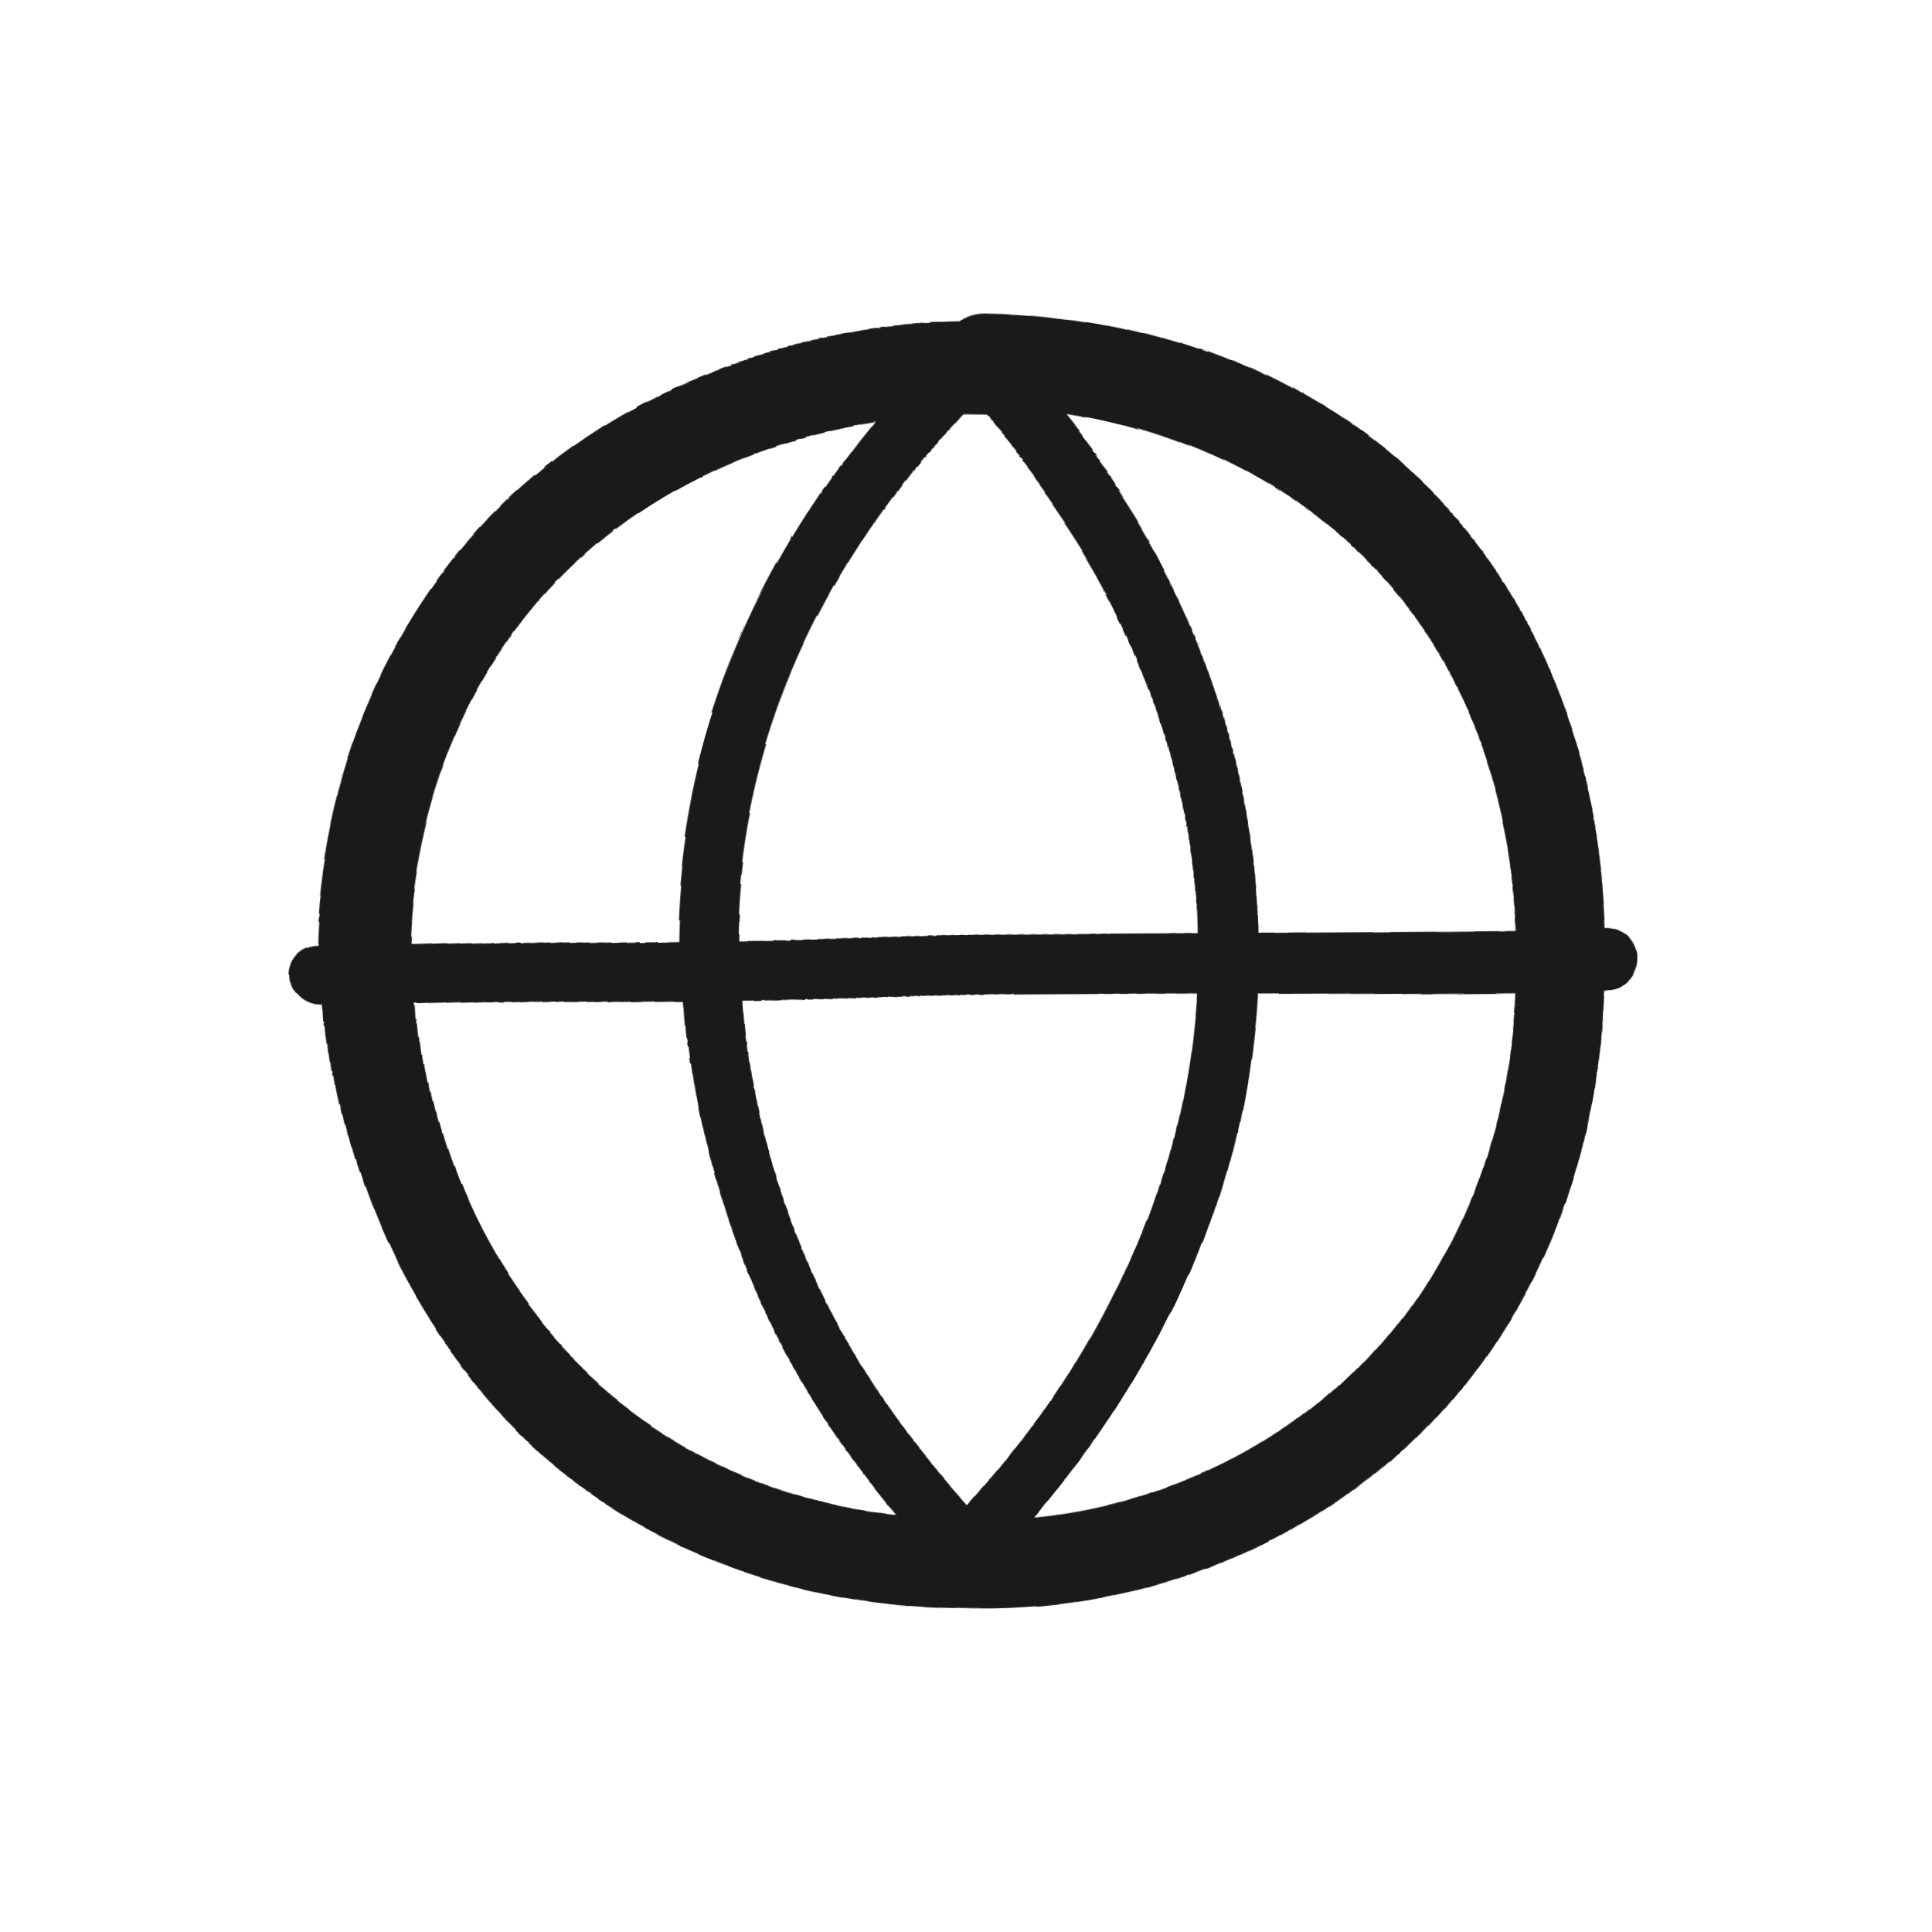
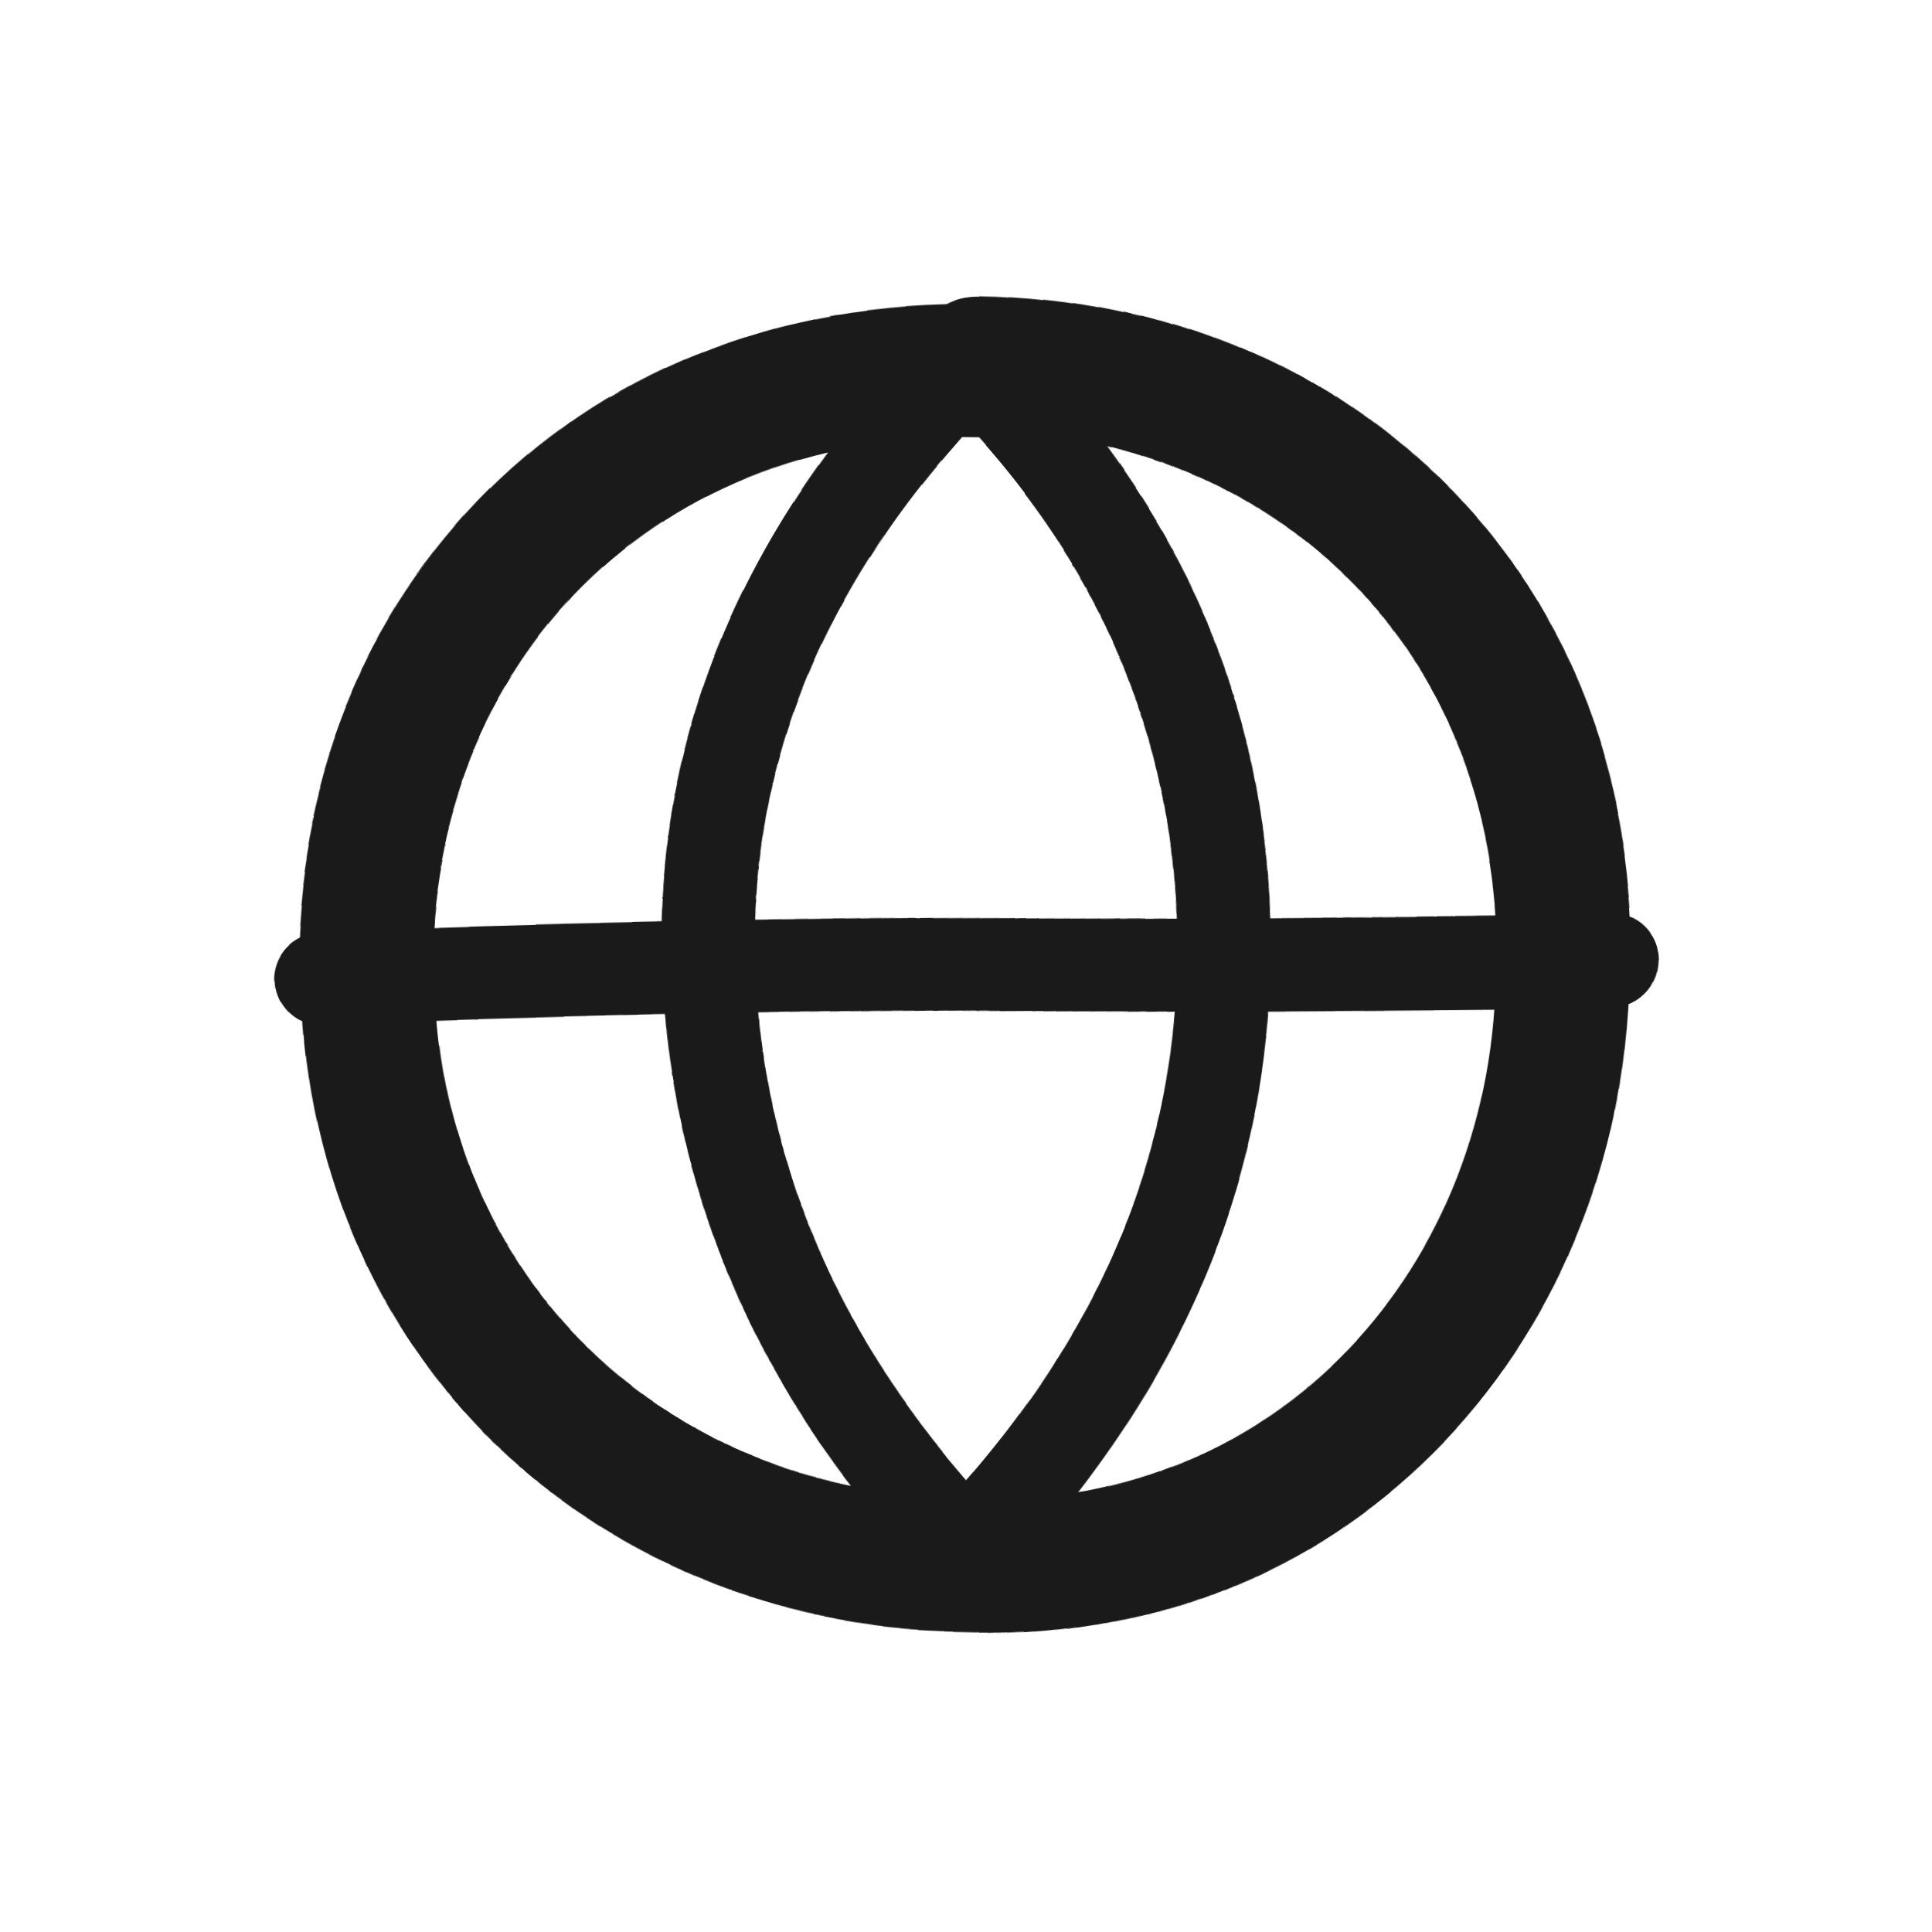
- <svg xmlns="http://www.w3.org/2000/svg" viewBox="0 0 64 64" fill="none" stroke="#1a1a1a" stroke-width="3" stroke-linecap="round" stroke-linejoin="round">
+ <svg xmlns="http://www.w3.org/2000/svg" viewBox="0 0 64 64" fill="none" stroke="#1a1a1a" stroke-width="4.4" stroke-linecap="round" stroke-linejoin="round">
  <defs>
    <filter id="marker" x="-10%" y="-10%" width="120%" height="120%">
-       <feTurbulence type="fractalNoise" baseFrequency="0.03" numOctaves="2" seed="4" />
-       <feDisplacementMap in="SourceGraphic" scale="2" xChannelSelector="R" yChannelSelector="G" />
+       <feTurbulence type="fractalNoise" baseFrequency="0.03" numOctaves="1" seed="4" />
+       <feDisplacementMap in="SourceGraphic" scale="1.1" xChannelSelector="R" yChannelSelector="G" />
    </filter>
  </defs>
  <g filter="url(#marker)">
    <path d="M32.3 12 C43.6 12.2 52.2 20.8 51.8 32.4 C51.6 43.5 43.2 52.3 31.8 51.9 C20.5 51.8 11.8 43.2 12.1 31.7 C12.3 20.4 21 11.4 33.6 12.3" />
-     <path stroke-width="2" d="M31.6 12.4C25.6 18.6 23.2 25.4 23.4 32.2 23.6 39.2 26.4 45.6 32.2 51.6M32.6 12.4C38.4 18.4 40.8 25.2 40.6 32 40.4 39 37.6 45.6 31.8 51.6" />
-     <path stroke-width="2" d="M10.6 32.4C25 31.8 39 32 53.4 31.8" />
+     <path stroke-width="3.1" d="M31.6 12.4C25.6 18.6 23.2 25.4 23.4 32.2 23.6 39.2 26.4 45.6 32.2 51.6M32.6 12.4C38.4 18.4 40.8 25.2 40.6 32 40.4 39 37.6 45.6 31.8 51.6" />
+     <path stroke-width="3.1" d="M10.6 32.4C25 31.8 39 32 53.4 31.8" />
  </g>
</svg>
